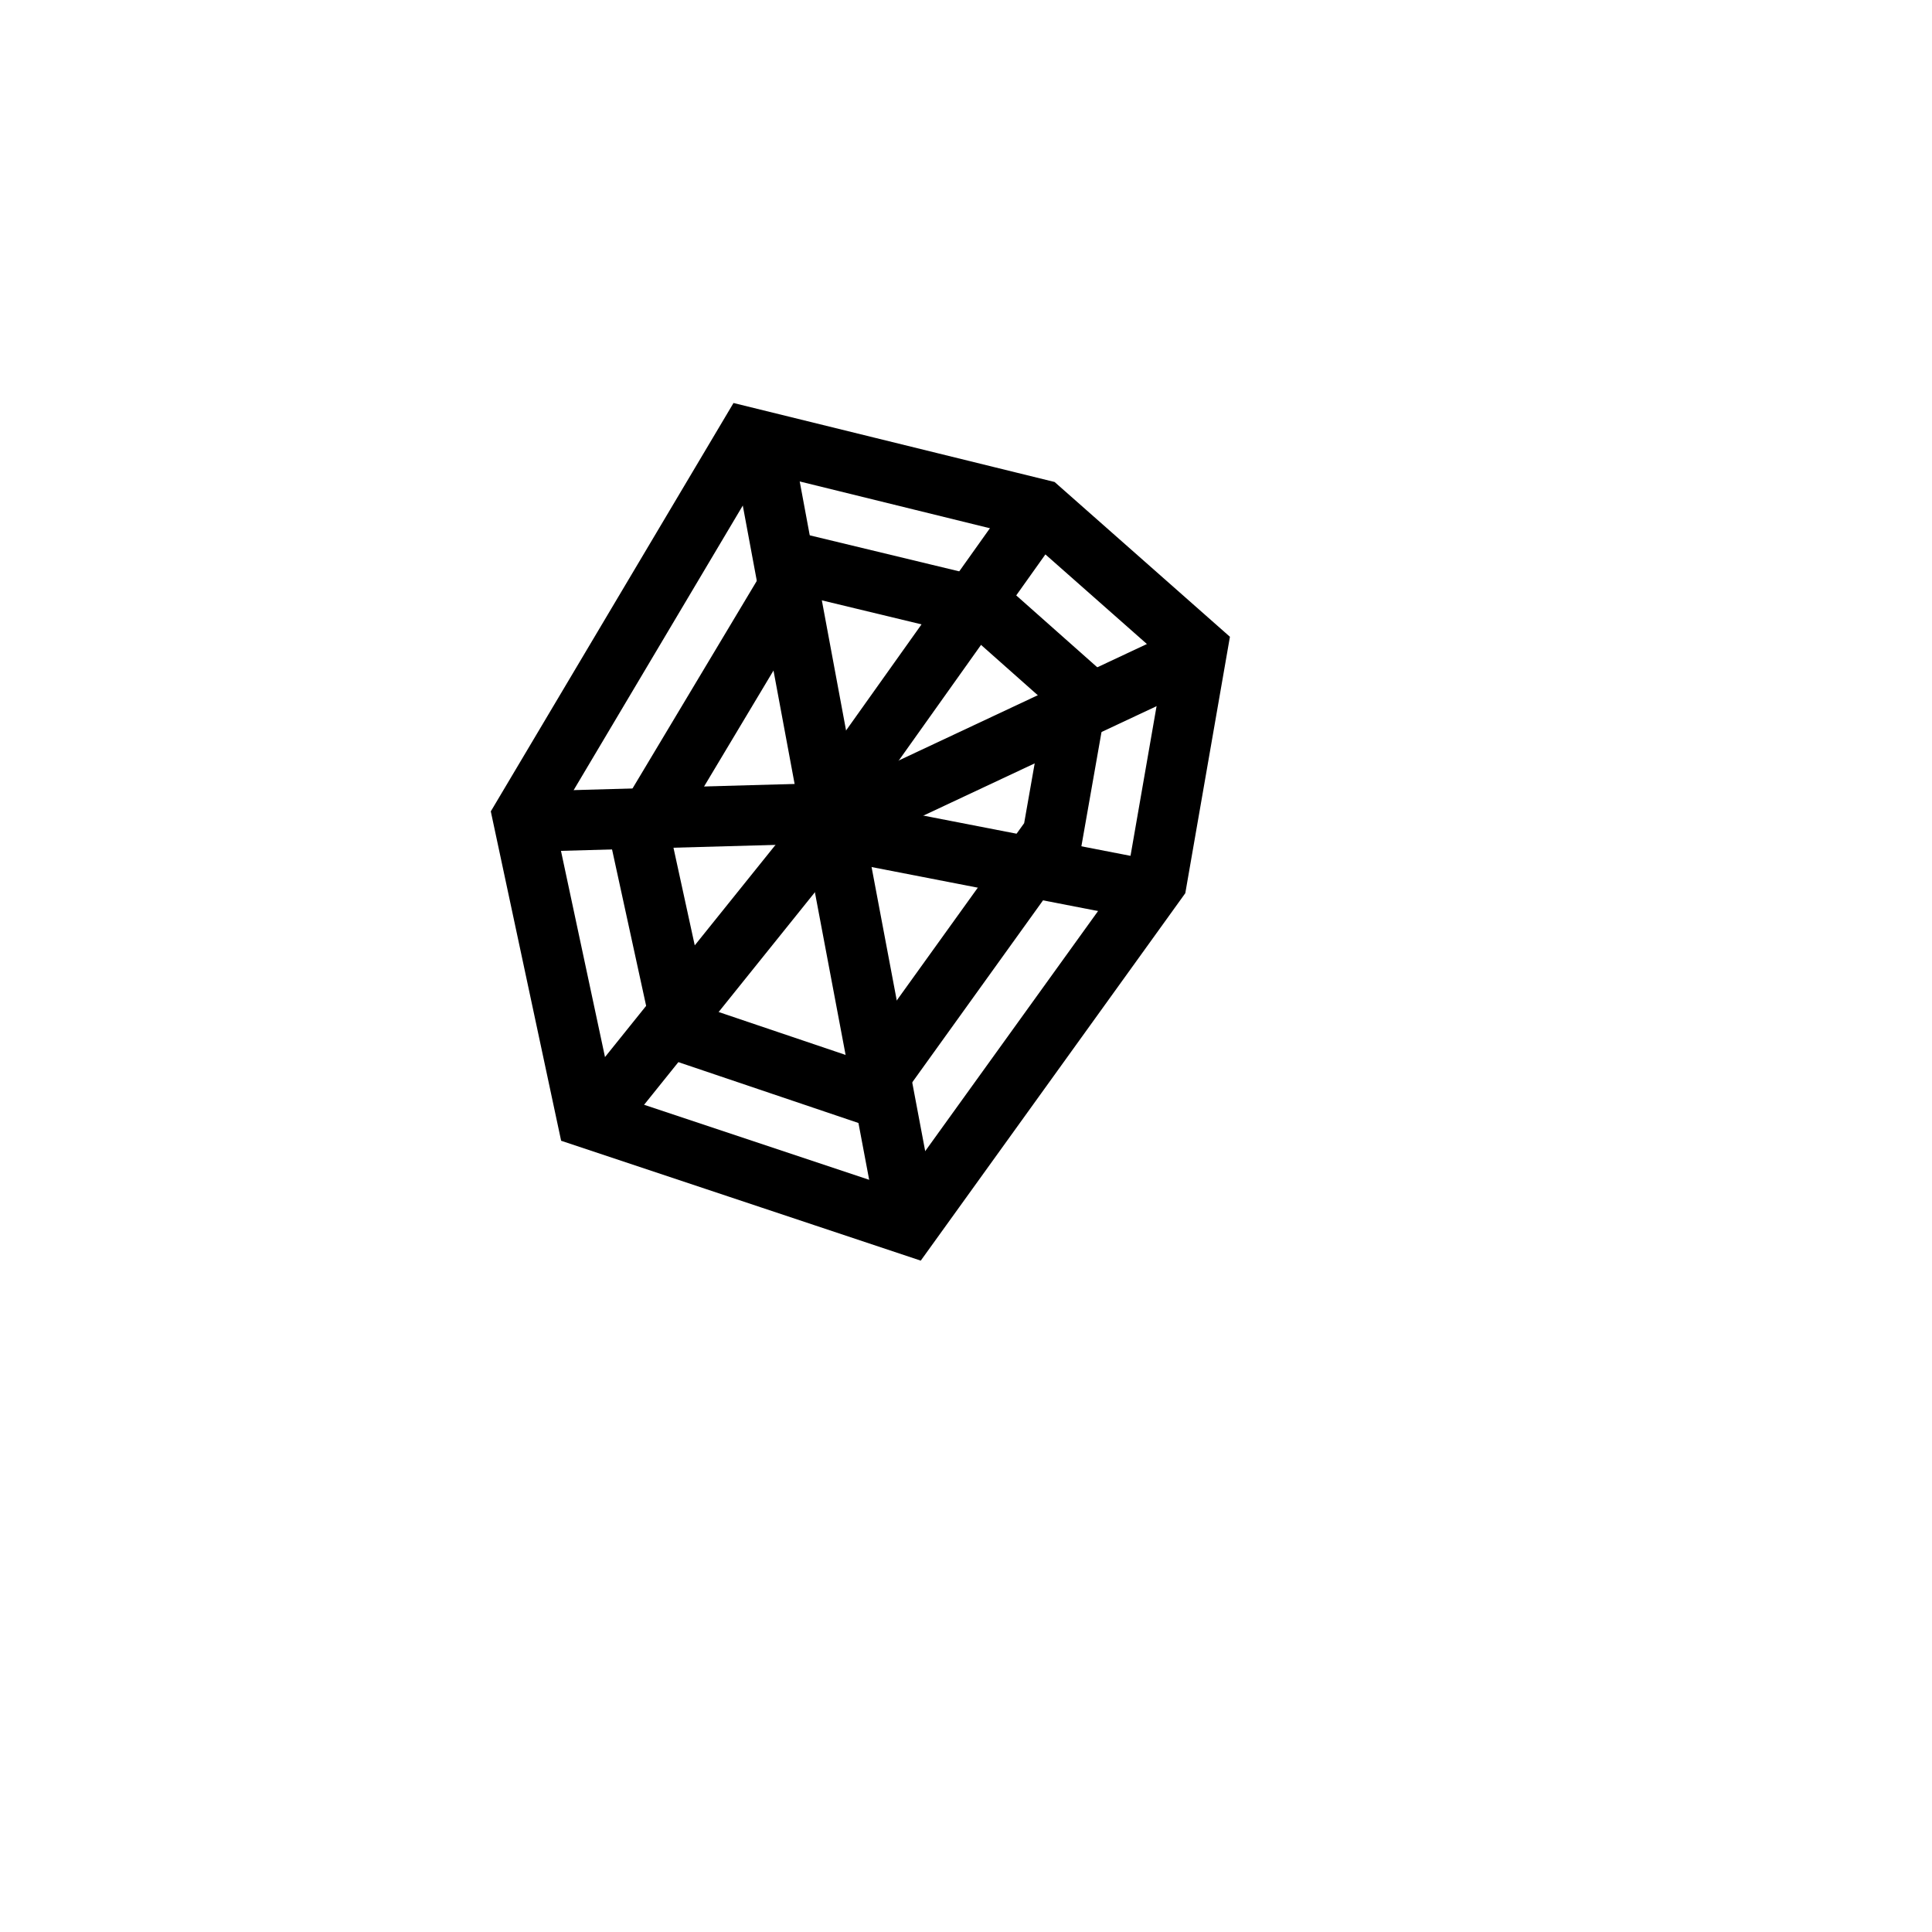
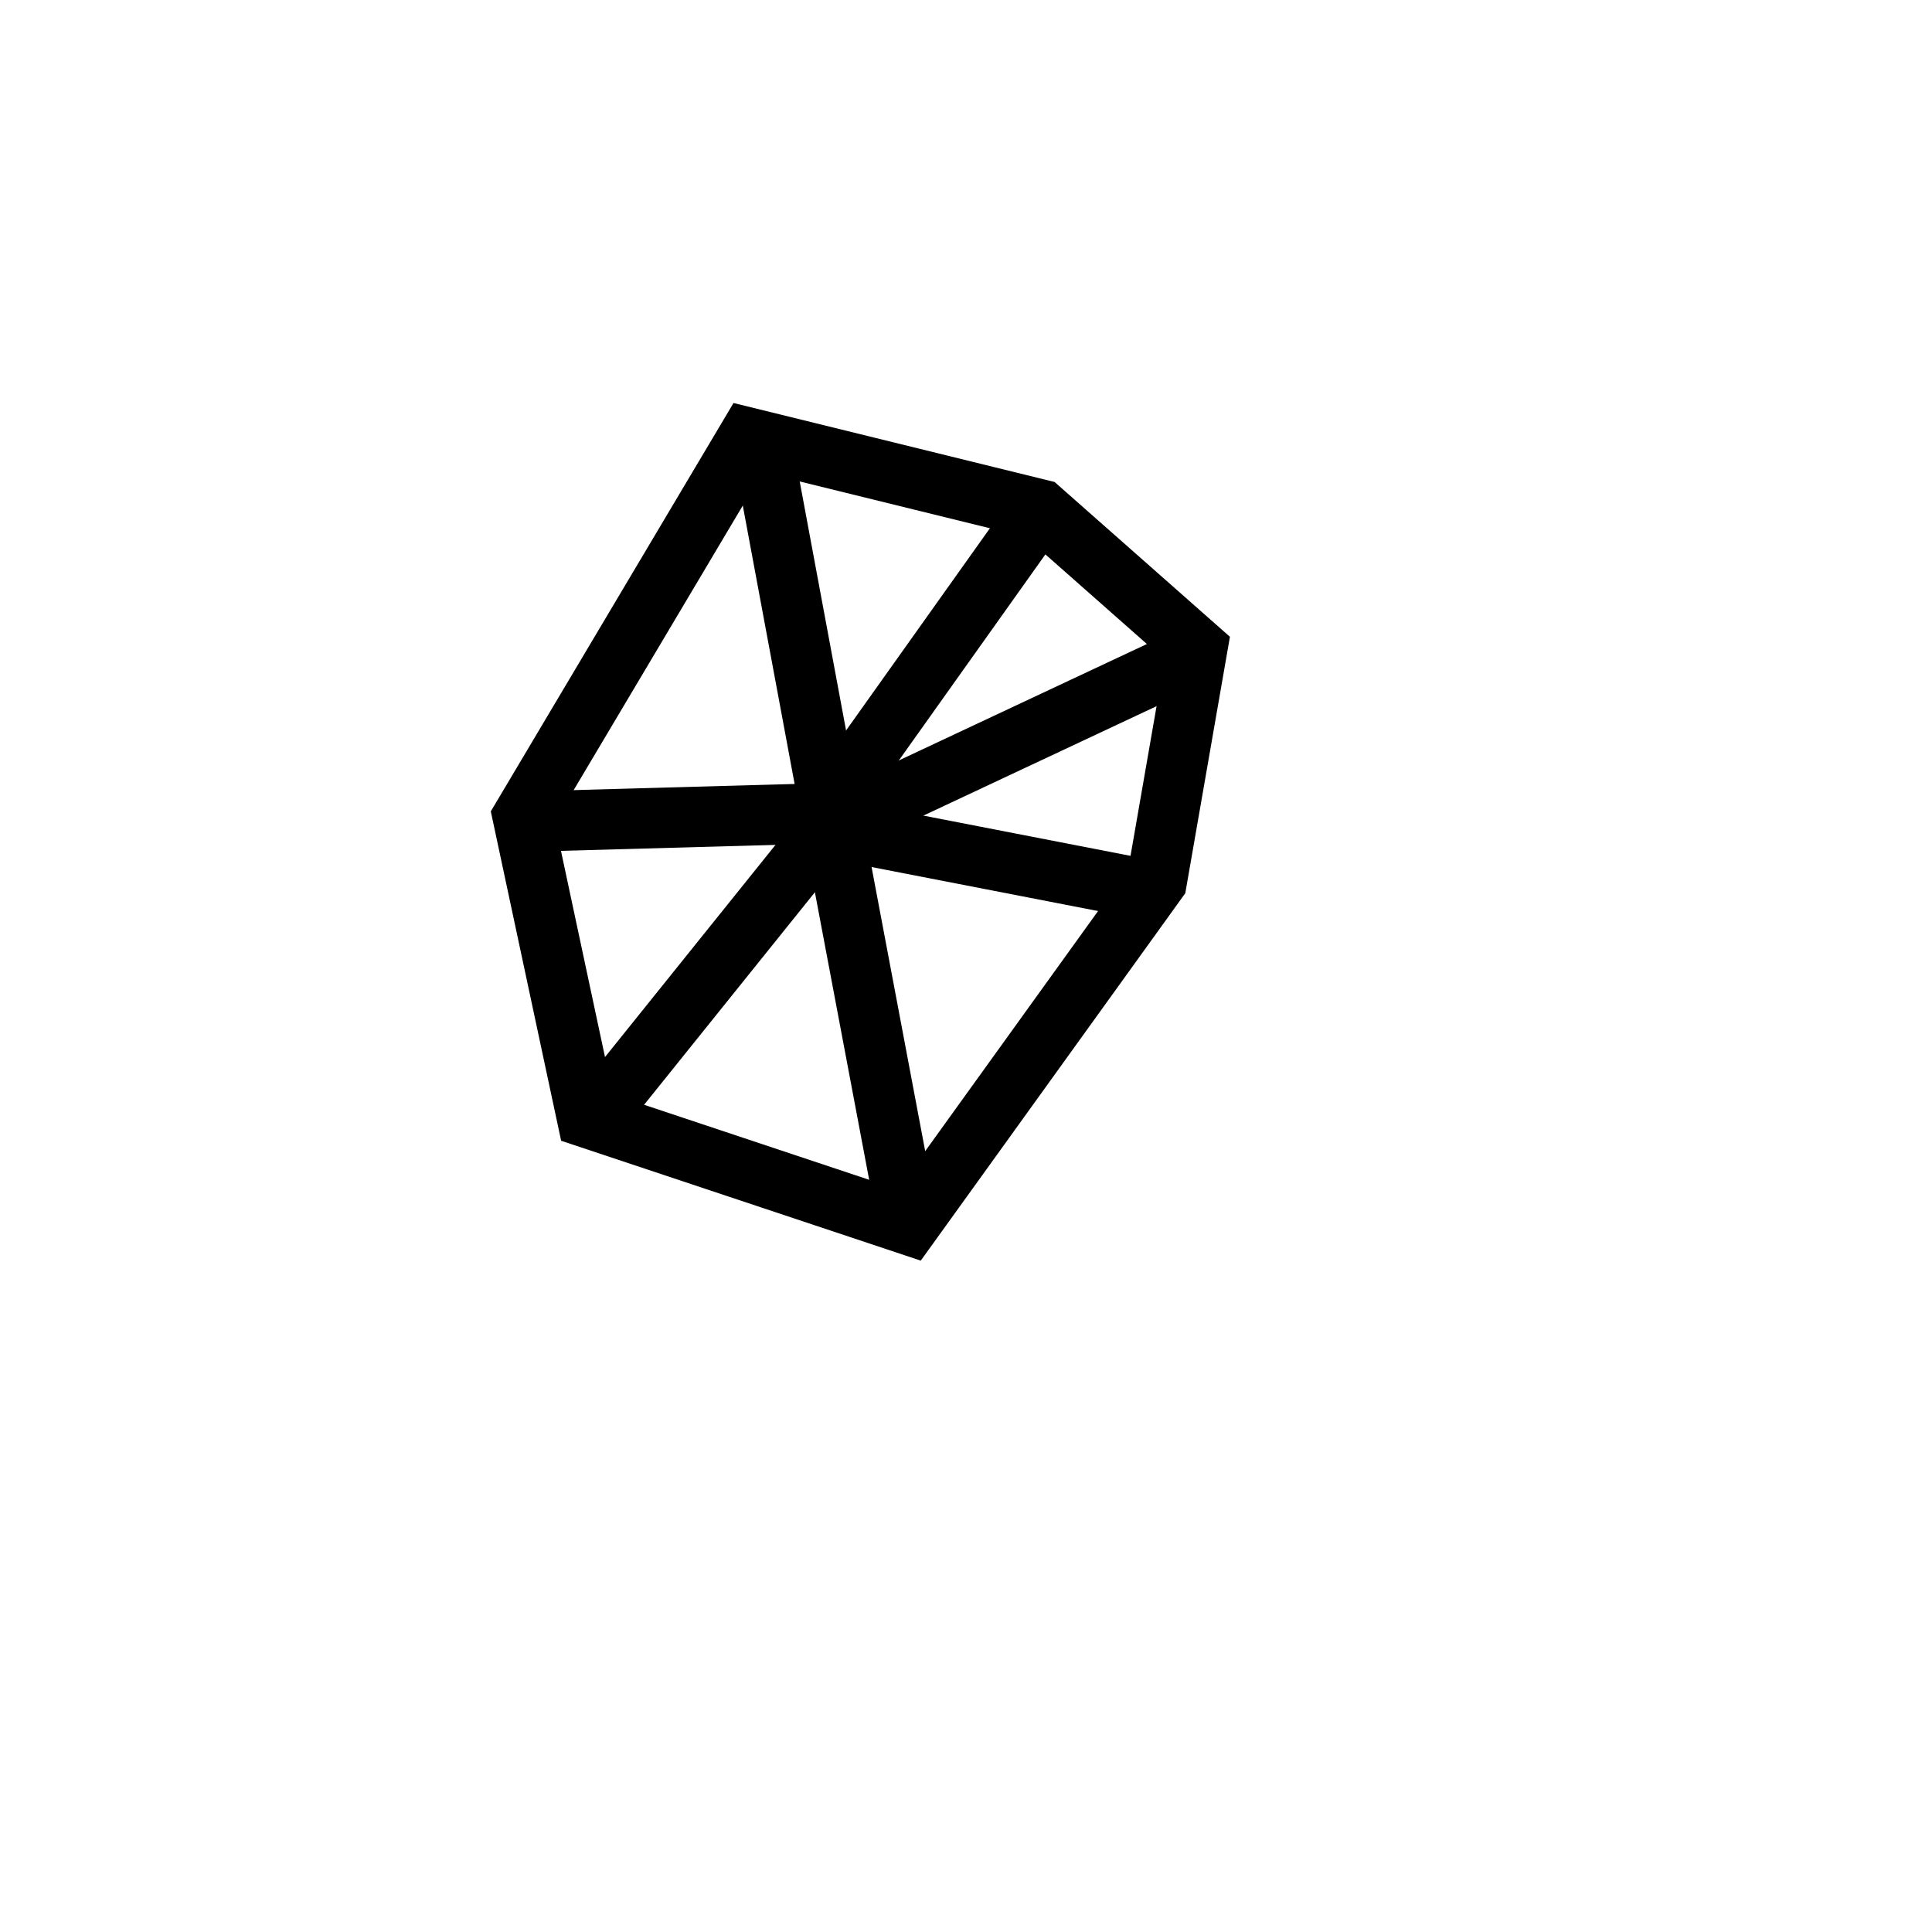
<svg xmlns="http://www.w3.org/2000/svg" version="1.0" width="32" height="32" id="svg2">
  <defs id="defs4" />
-   <g id="layer1">
-     <g id="g4581">
-       <g transform="translate(6.339286,5.089286)" id="g4622">
-         <path d="M 18.031,9.938 L 13.062,10.312 L 11.469,17.438 L 14.031,21.844 L 19.656,21.875 L 21.781,15.188 L 21.219,11.312 L 18.031,9.938 z" transform="matrix(0.950389,0.311063,-0.311063,0.950389,-3.155943,-11.70373)" id="path2787" style="fill:none;fill-opacity:1;fill-rule:evenodd;stroke:#000000;stroke-width:1px;stroke-linecap:butt;stroke-linejoin:miter;stroke-opacity:1" />
-         <path d="M 17.688,11.781 L 14.562,12.031 L 13.406,17.125 L 15.094,20 L 18.312,20.031 L 19.906,15 L 19.562,12.594 L 17.688,11.781 z" transform="matrix(0.950389,0.311063,-0.311063,0.950389,-3.155943,-11.70373)" id="path2789" style="fill:none;fill-opacity:1;fill-rule:evenodd;stroke:#000000;stroke-width:1px;stroke-linecap:butt;stroke-linejoin:miter;stroke-opacity:1" />
-         <path d="M 6.312,2.424 L 7.504,8.827 L 8.638,14.835" id="path4571" style="fill:none;fill-rule:evenodd;stroke:#000000;stroke-width:1px;stroke-linecap:butt;stroke-linejoin:miter;stroke-opacity:1" />
-         <path d="M 3.744,13.139 L 7.39,8.602 L 13.051,5.945" id="path4573" style="fill:none;fill-rule:evenodd;stroke:#000000;stroke-width:1px;stroke-linecap:butt;stroke-linejoin:miter;stroke-opacity:1" />
-         <path d="M 10.723,3.586 L 7.416,8.235" id="path4575" style="fill:none;fill-rule:evenodd;stroke:#000000;stroke-width:1px;stroke-linecap:butt;stroke-linejoin:miter;stroke-opacity:1" />
-         <path d="M 12.506,9.619 L 7.56,8.658" id="path4577" style="fill:none;fill-rule:evenodd;stroke:#000000;stroke-width:1px;stroke-linecap:butt;stroke-linejoin:miter;stroke-opacity:1" />
-         <path d="M 2.533,8.515 L 7.558,8.375" id="path4579" style="fill:none;fill-rule:evenodd;stroke:#000000;stroke-width:1px;stroke-linecap:butt;stroke-linejoin:miter;stroke-opacity:1" />
-       </g>
+   <g id="g4581">
+     <g transform="translate(6.339286,5.089286)" id="g4622">
+       <path d="M 18.031,9.938 L 13.062,10.312 L 11.469,17.438 L 14.031,21.844 L 19.656,21.875 L 21.781,15.188 L 21.219,11.312 L 18.031,9.938 z" transform="matrix(0.950389,0.311063,-0.311063,0.950389,-3.155943,-11.70373)" id="path2787" style="fill:none;fill-opacity:1;fill-rule:evenodd;stroke:#000000;stroke-width:1px;stroke-linecap:butt;stroke-linejoin:miter;stroke-opacity:1" />
+       <path d="M 6.312,2.424 L 7.504,8.827 L 8.638,14.835" id="path4571" style="fill:none;fill-rule:evenodd;stroke:#000000;stroke-width:1px;stroke-linecap:butt;stroke-linejoin:miter;stroke-opacity:1" />
+       <path d="M 3.744,13.139 L 7.39,8.602 L 13.051,5.945" id="path4573" style="fill:none;fill-rule:evenodd;stroke:#000000;stroke-width:1px;stroke-linecap:butt;stroke-linejoin:miter;stroke-opacity:1" />
+       <path d="M 10.723,3.586 L 7.416,8.235" id="path4575" style="fill:none;fill-rule:evenodd;stroke:#000000;stroke-width:1px;stroke-linecap:butt;stroke-linejoin:miter;stroke-opacity:1" />
+       <path d="M 12.506,9.619 L 7.56,8.658" id="path4577" style="fill:none;fill-rule:evenodd;stroke:#000000;stroke-width:1px;stroke-linecap:butt;stroke-linejoin:miter;stroke-opacity:1" />
+       <path d="M 2.533,8.515 L 7.558,8.375" id="path4579" style="fill:none;fill-rule:evenodd;stroke:#000000;stroke-width:1px;stroke-linecap:butt;stroke-linejoin:miter;stroke-opacity:1" />
    </g>
  </g>
</svg>
